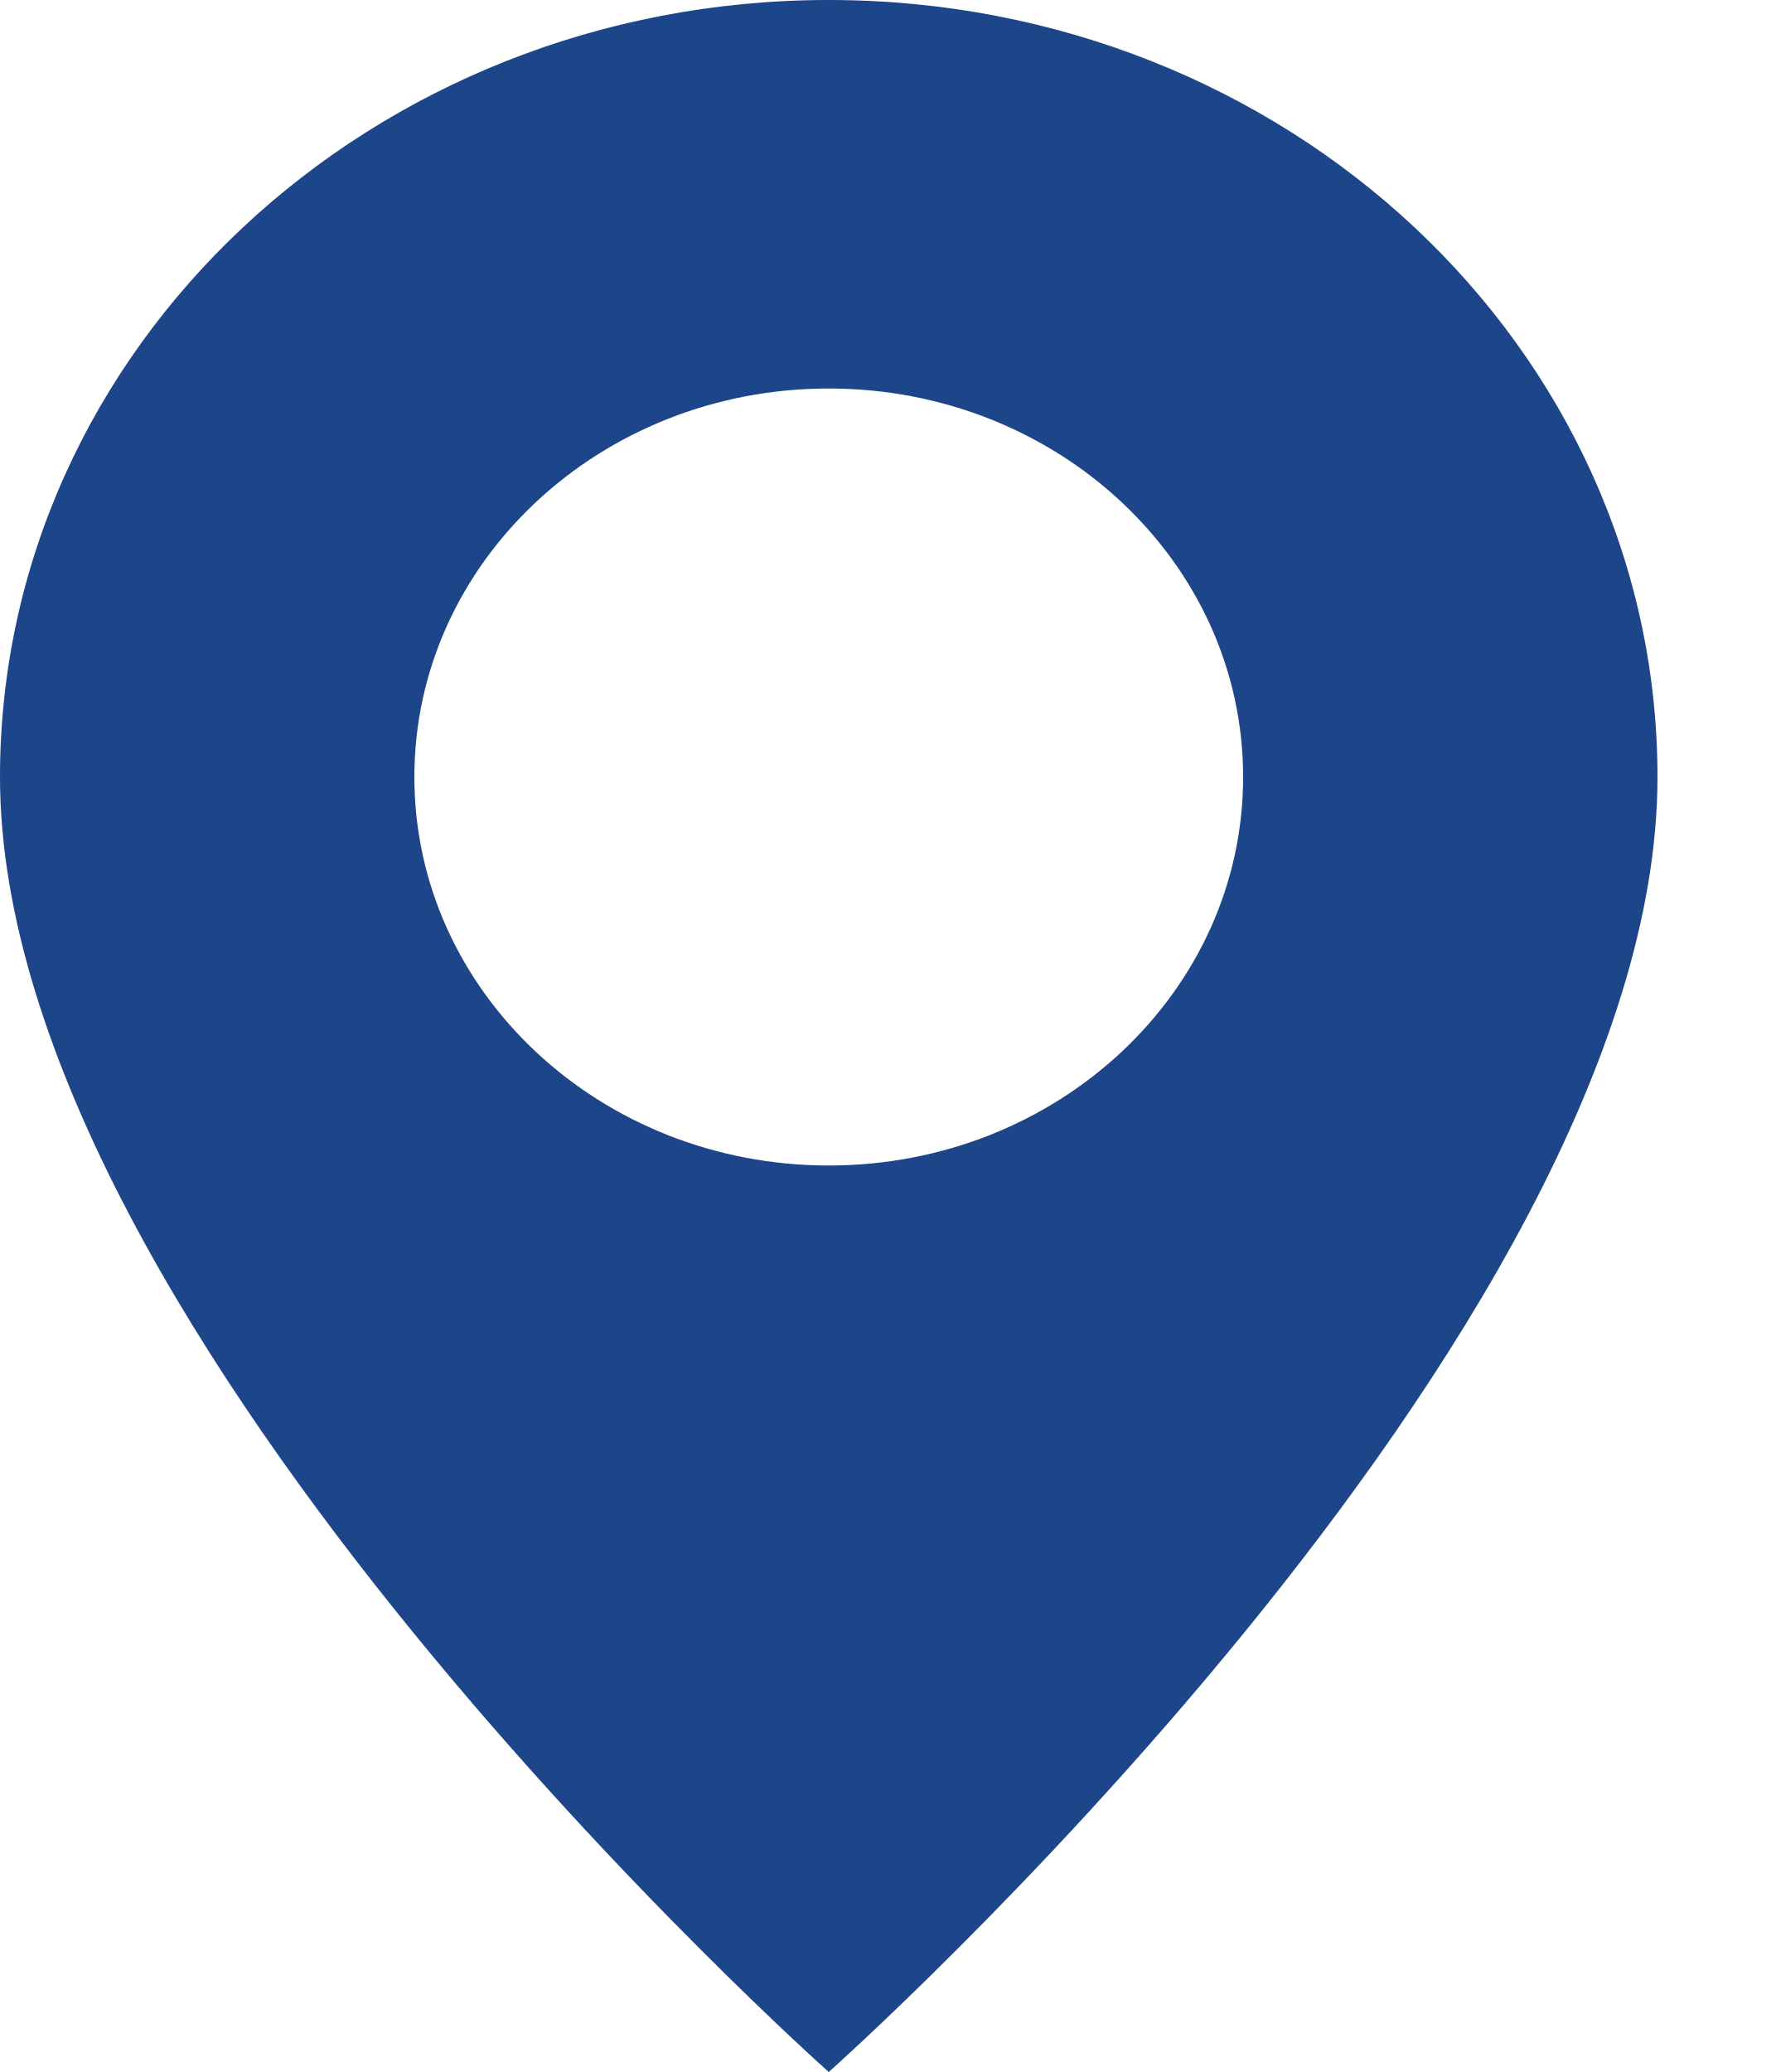
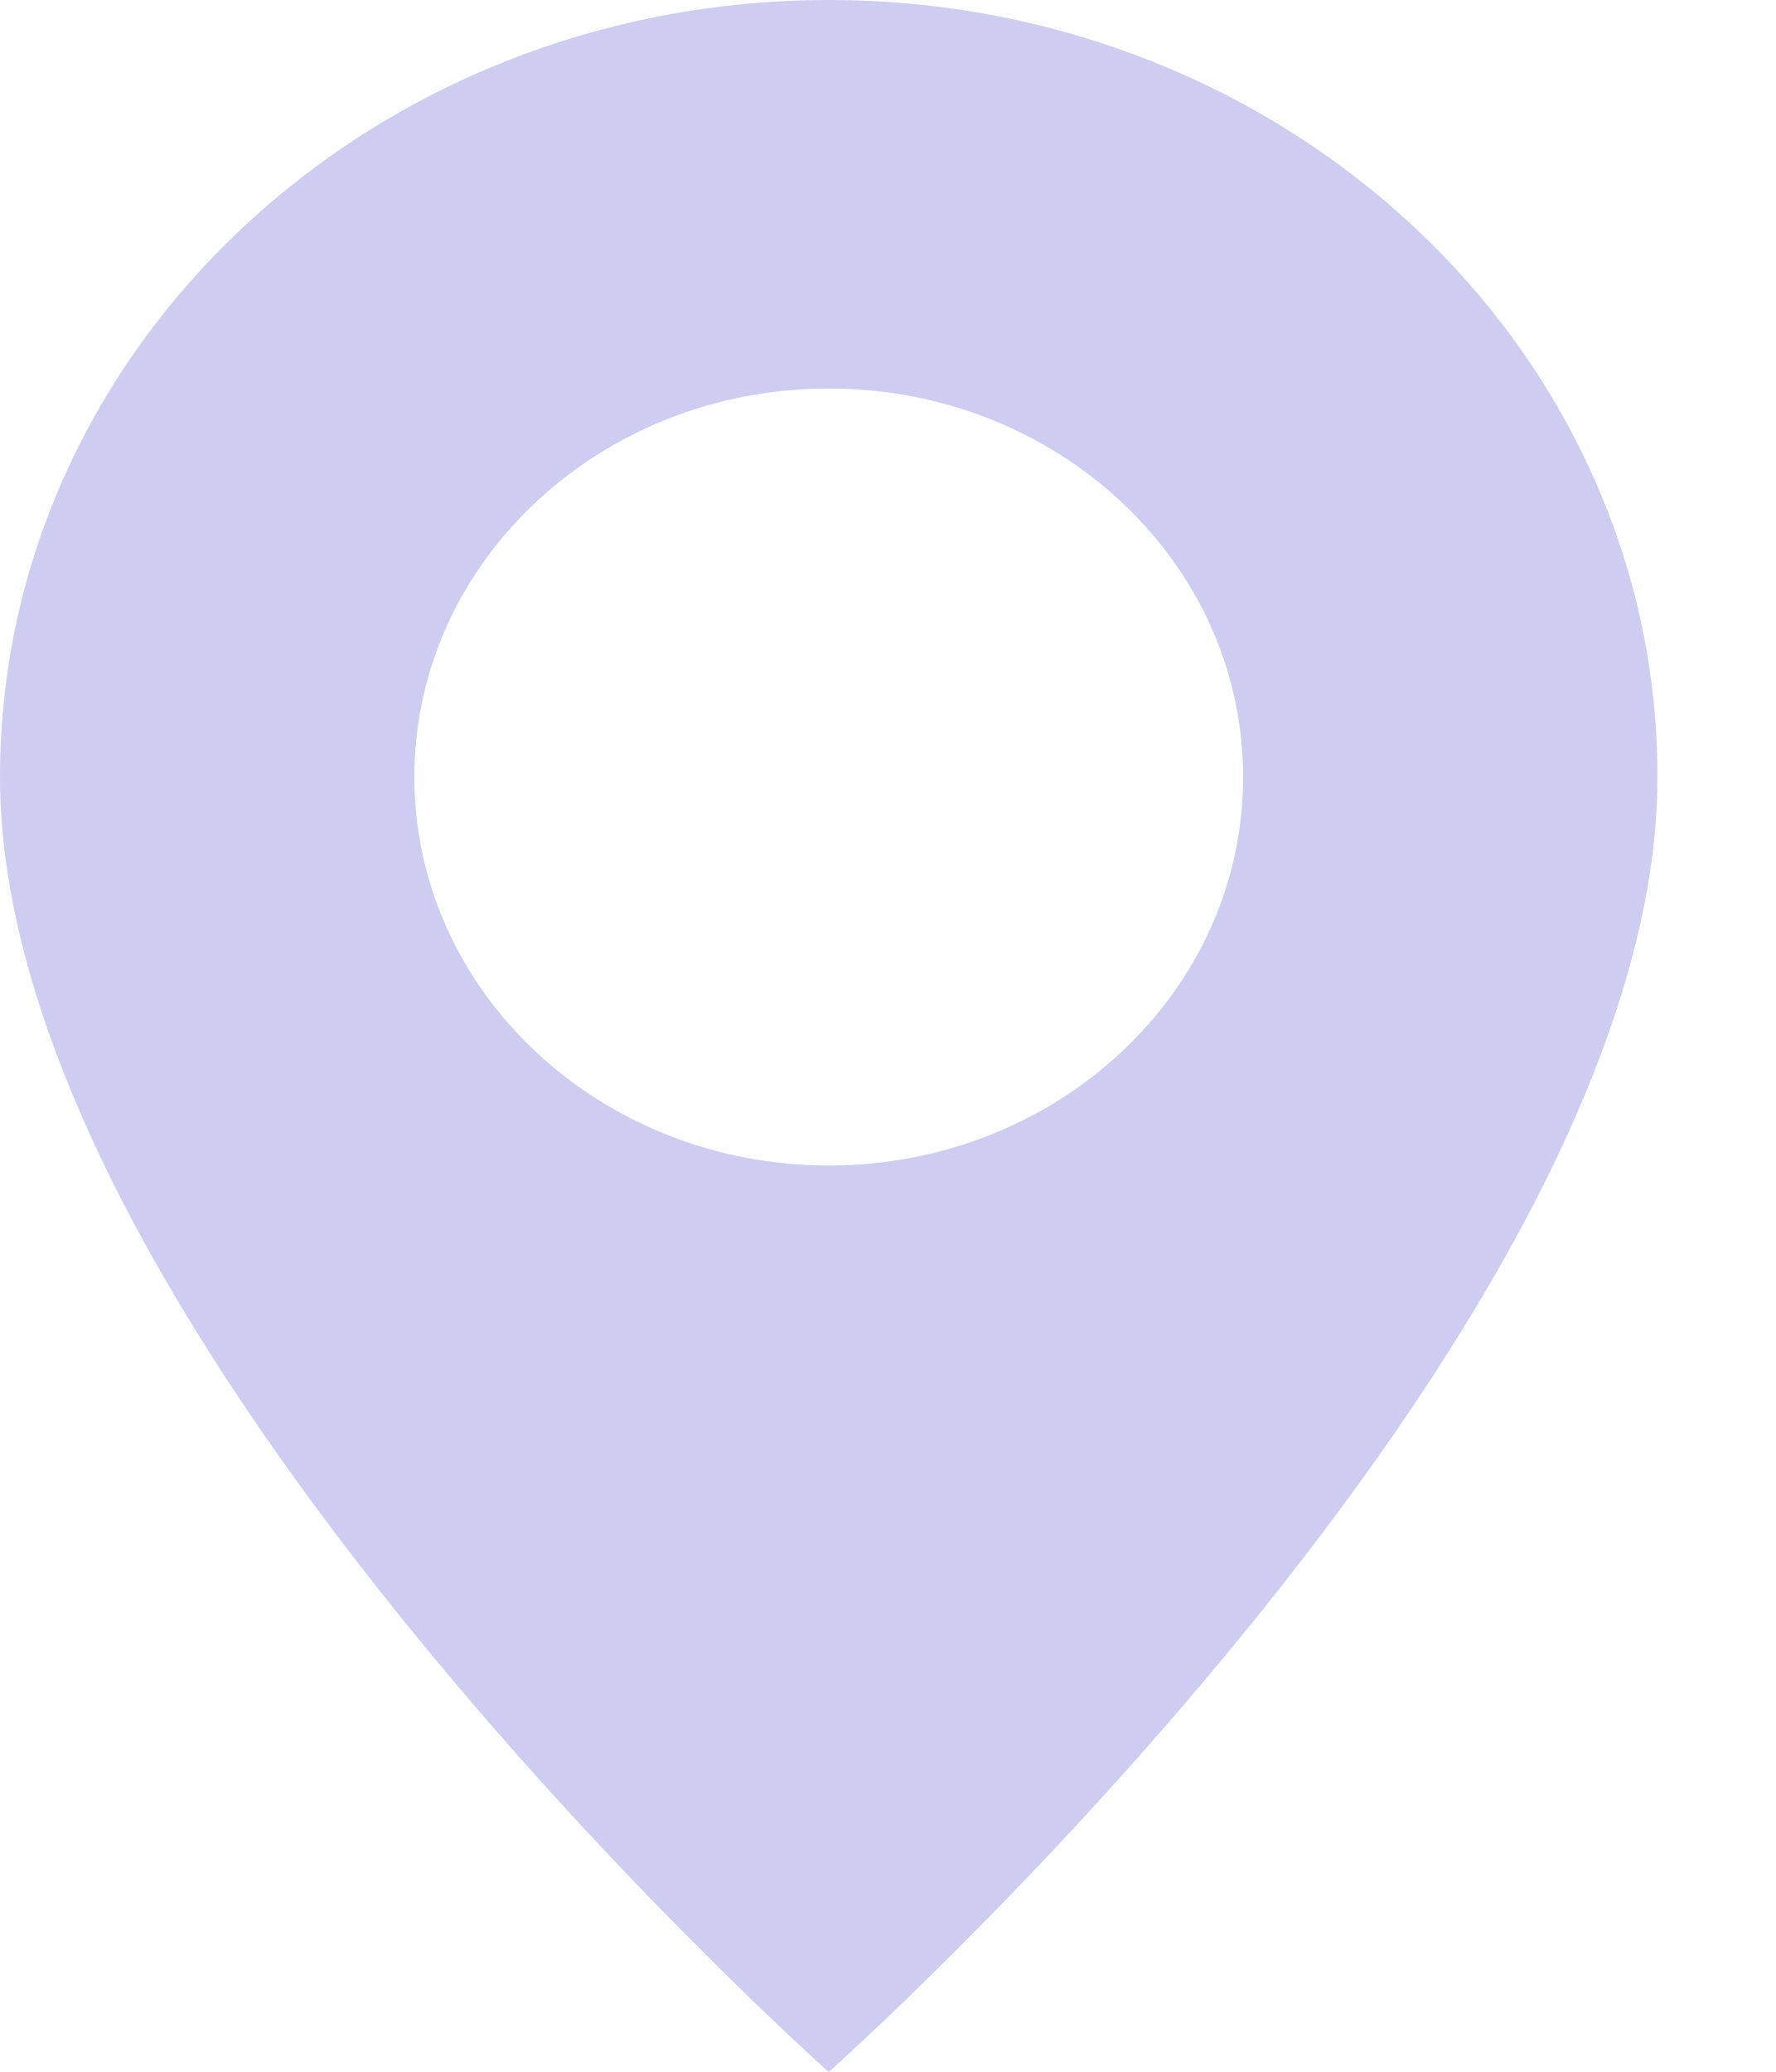
<svg xmlns="http://www.w3.org/2000/svg" width="12" height="14" viewBox="0 0 12 14" fill="none">
-   <path d="M5.6 14C5.6 14 11.2 9.024 11.2 5.25C11.2 2.351 8.693 0 5.6 0C2.507 0 0 2.351 0 5.25C0 9.024 5.6 14 5.6 14ZM5.6 7.875C4.054 7.875 2.8 6.7 2.8 5.25C2.8 3.8 4.054 2.625 5.6 2.625C7.146 2.625 8.4 3.8 8.4 5.25C8.4 6.7 7.146 7.875 5.6 7.875Z" fill="#1D458A" />
+   <path d="M5.6 14C5.6 14 11.2 9.024 11.2 5.25C11.2 2.351 8.693 0 5.6 0C2.507 0 0 2.351 0 5.25C0 9.024 5.6 14 5.6 14ZM5.6 7.875C4.054 7.875 2.8 6.7 2.8 5.25C2.8 3.8 4.054 2.625 5.6 2.625C7.146 2.625 8.4 3.8 8.4 5.25C8.4 6.7 7.146 7.875 5.6 7.875Z" fill="#CCCDF1" />
</svg>
